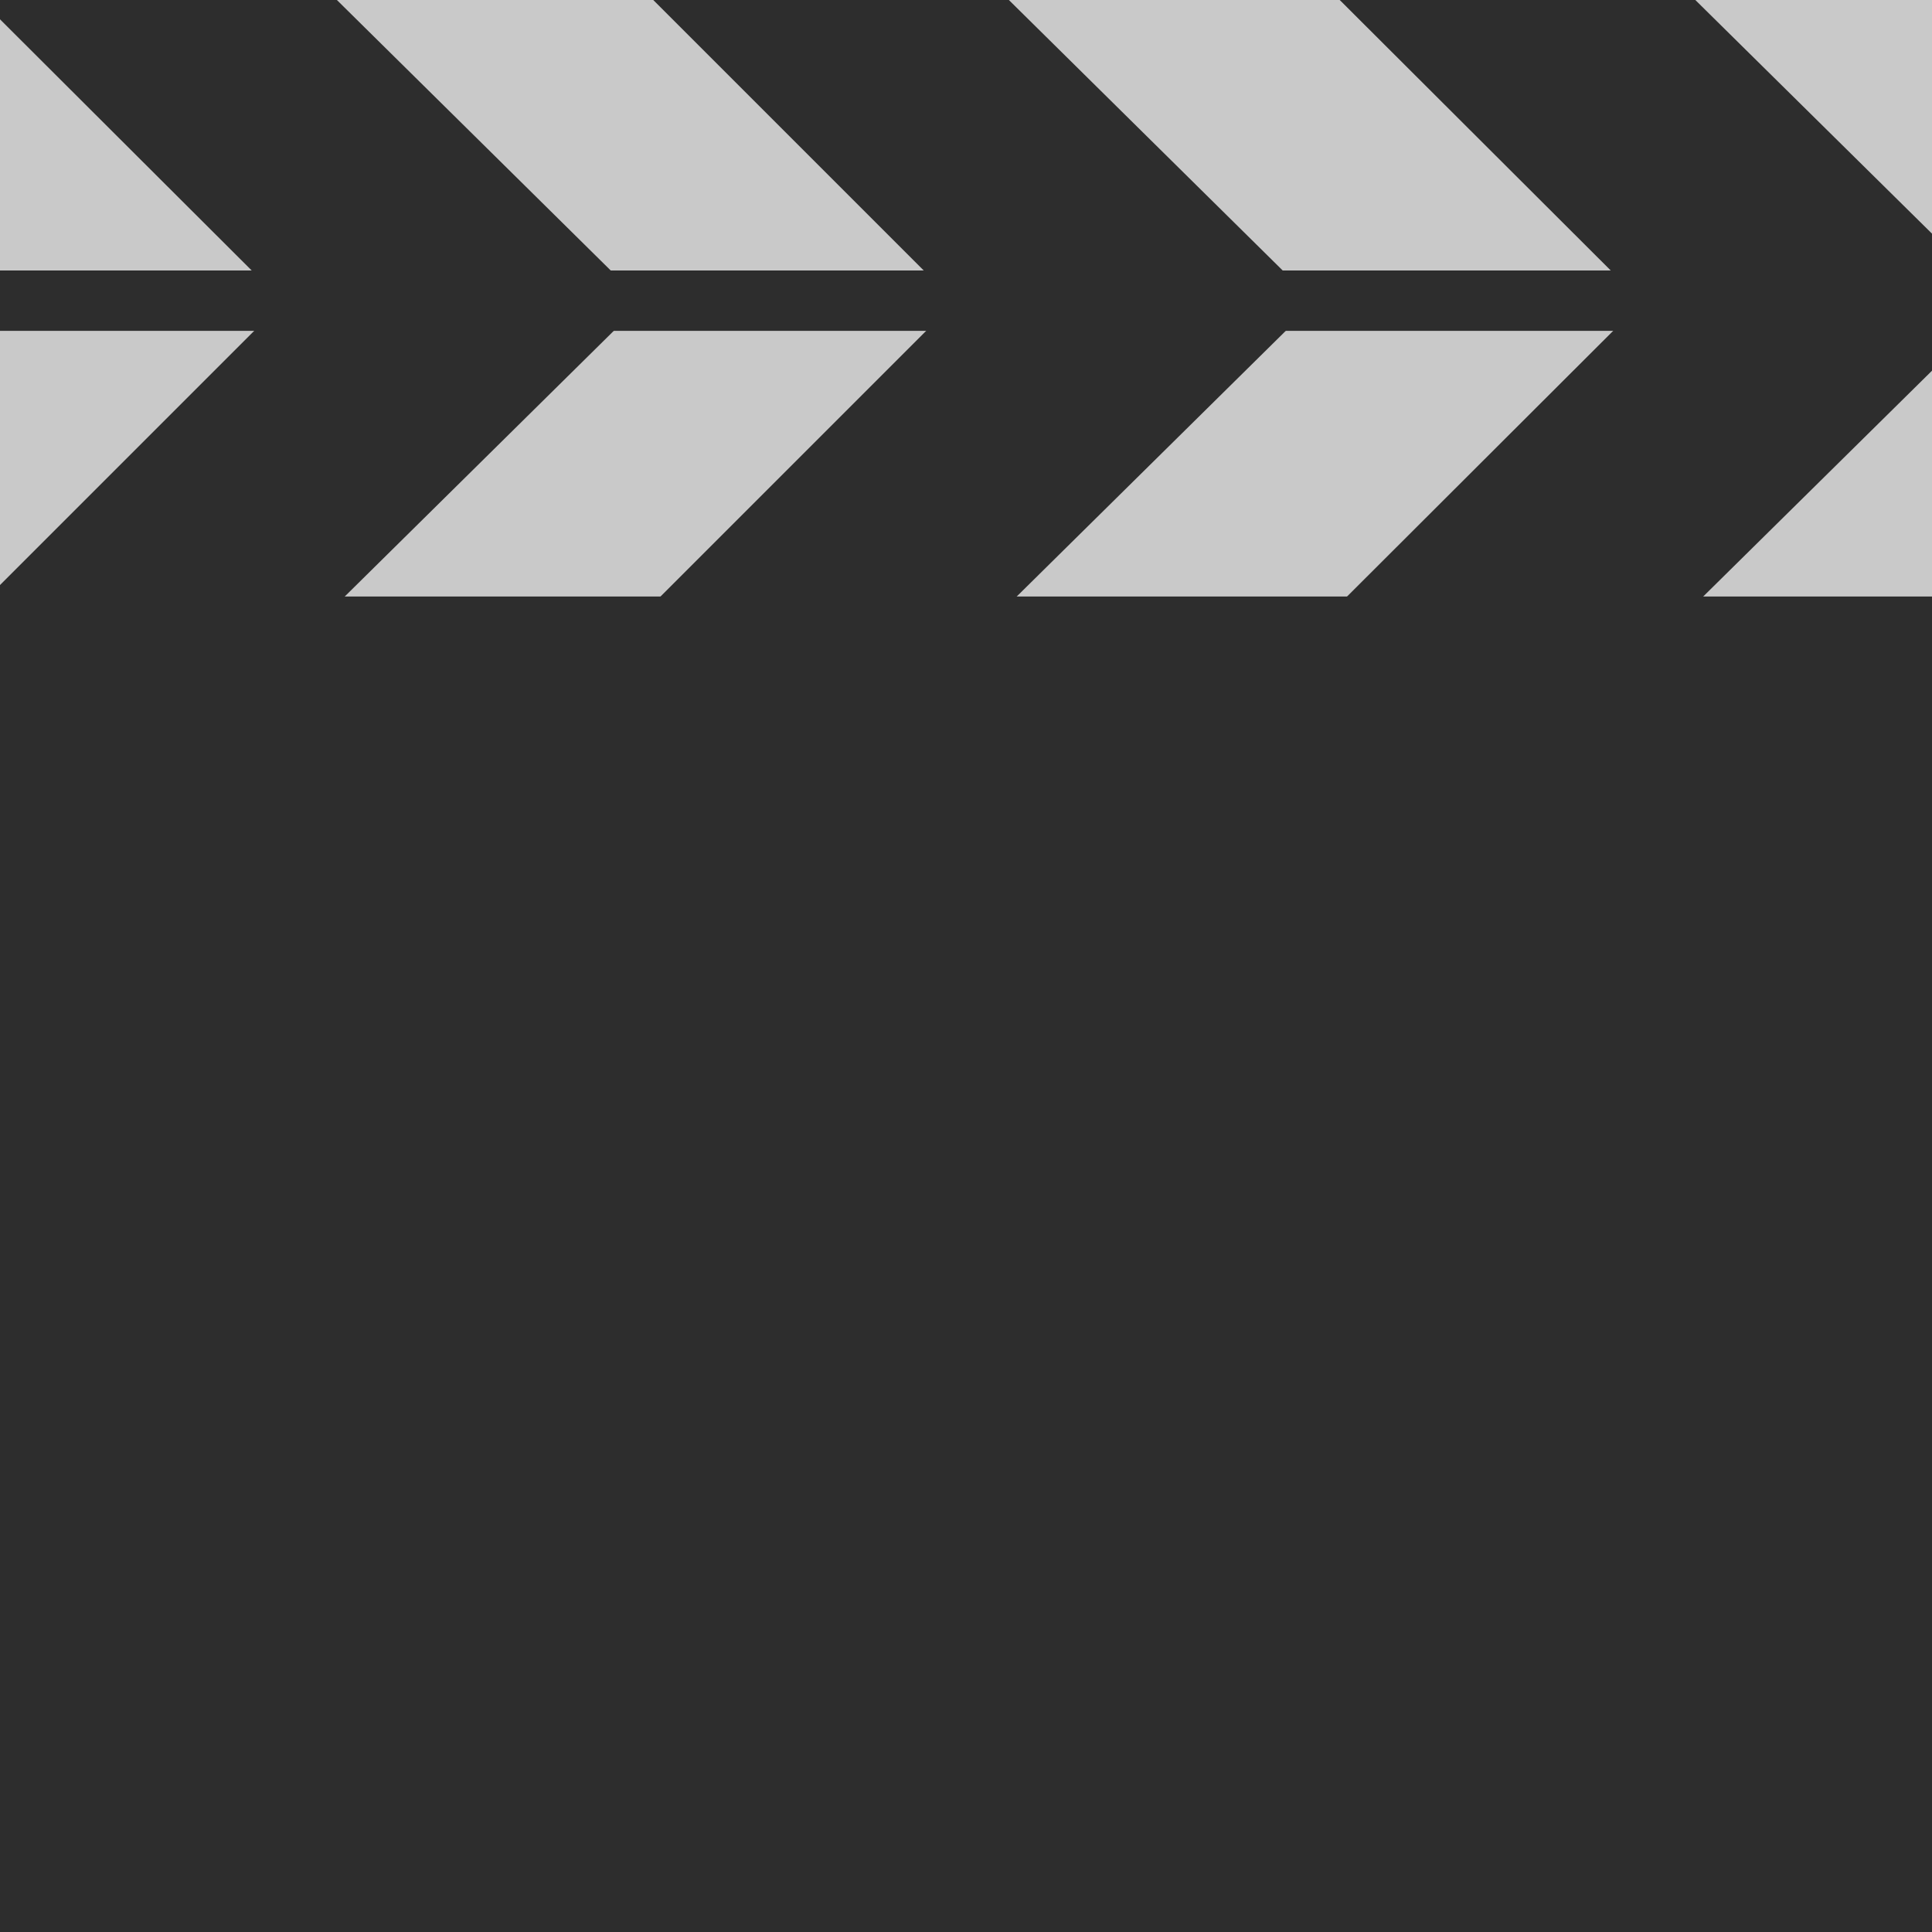
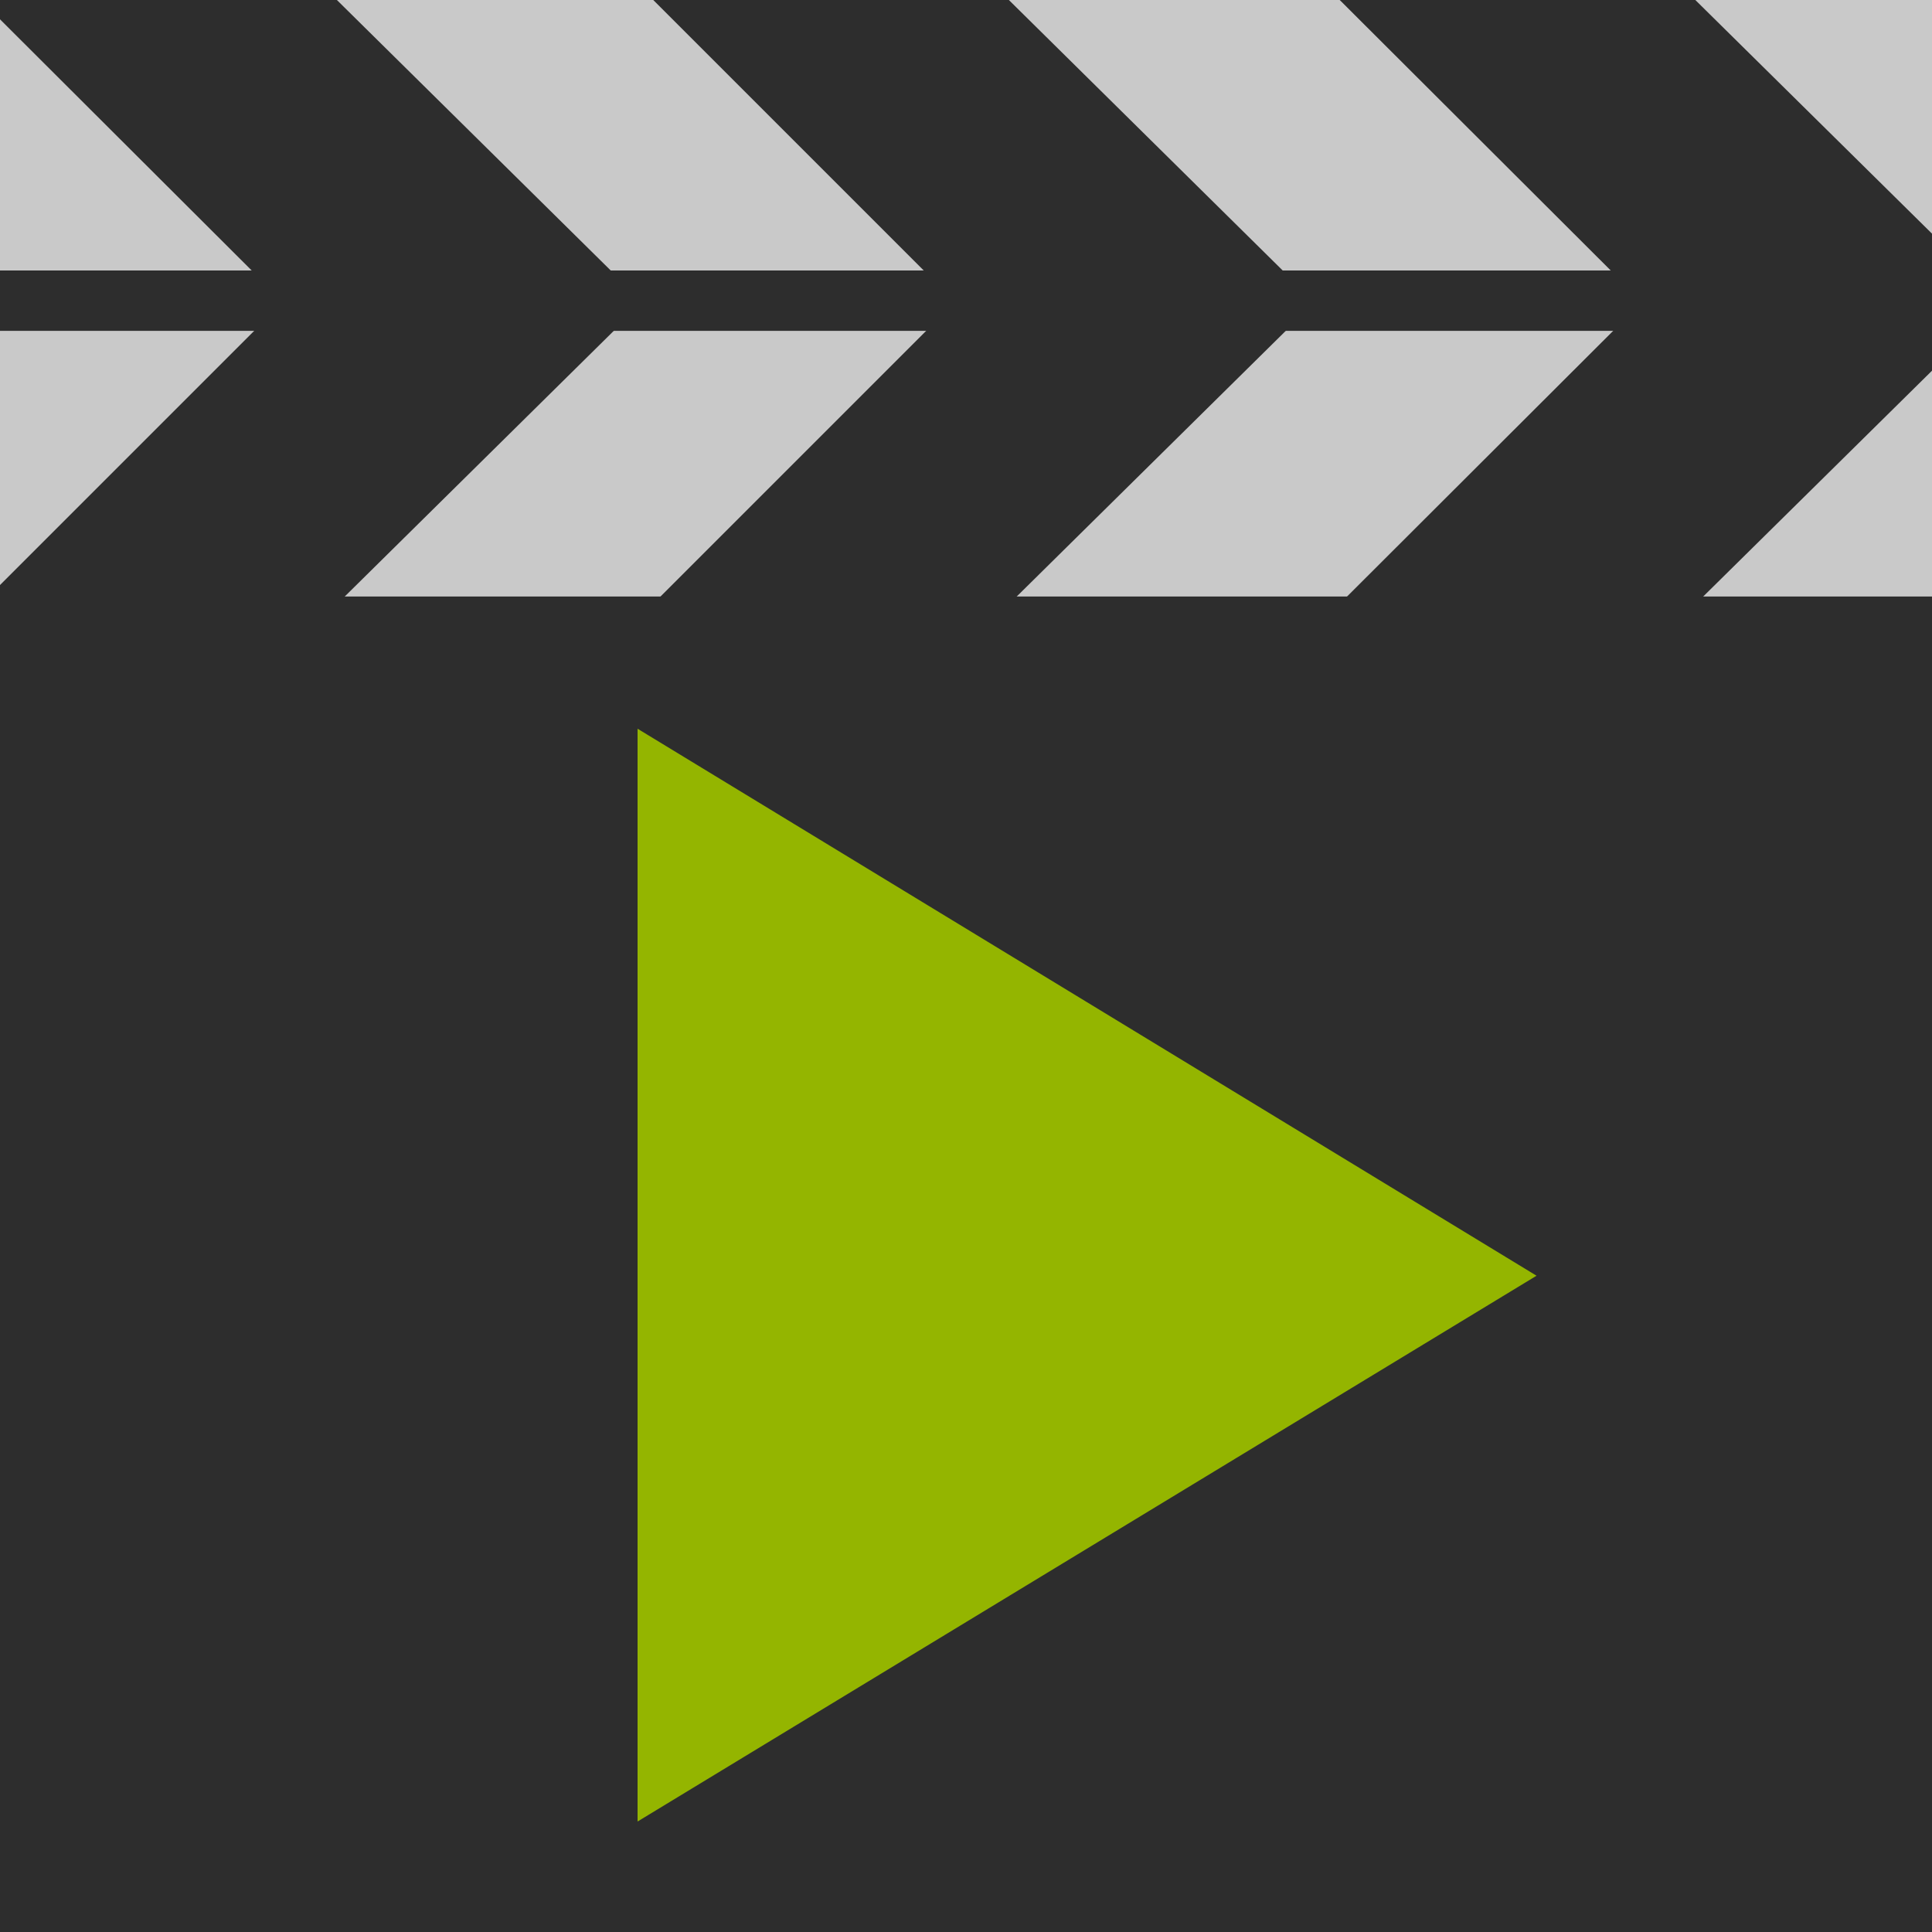
- <svg xmlns="http://www.w3.org/2000/svg" id="Layer_2" data-name="Layer 2" width="32" height="32" viewBox="0 0 32 32">
-   <rect y="0.32" width="32" height="31.68" fill="none" />
-   <g id="_Group_" data-name="&lt;Group&gt;">
-     <rect width="32" height="10.66" fill="#c9c9c9" />
+ <svg xmlns="http://www.w3.org/2000/svg" viewBox="0 0 32 32">
+   <g id="Layer_2" data-name="Layer 2">
+     <rect y="0.32" width="32" height="31.68" fill="none" />
+     <g id="_Group_" data-name="&lt;Group&gt;">
+       <rect width="32" height="10.66" fill="#c9c9c9" />
+     </g>
+     <g id="_Group_2" data-name="&lt;Group&gt;">
+       <rect y="11.1" width="32" height="20.9" fill="#2d2d2d" />
+     </g>
+     <polygon points="32 3.87 28.08 0 22.19 0 27.2 5 21.49 10.7 27.42 10.66 32 6.14 32 3.87" fill="#2d2d2d" />
+     <polygon points="16.72 5 21.61 4.84 16.71 0 10.82 0 15.82 5 10.12 10.7 16.05 10.66 21.61 5.17 16.72 5" fill="#2d2d2d" />
+     <polygon points="5.58 5 10.48 4.84 5.58 0 0 0 0 0.32 4.69 5 0 9.69 0 10.7 4.92 10.66 10.48 5.17 5.58 5" fill="#2d2d2d" />
+     <line y1="10.88" x2="32" y2="10.88" fill="none" stroke="#2d2d2d" stroke-miterlimit="10" stroke-width="2" />
+     <line y1="4.98" x2="32" y2="4.98" fill="none" stroke="#2d2d2d" stroke-miterlimit="10" />
+     <g id="_Group_3" data-name="&lt;Group&gt;">
+       <rect width="32" height="10.66" fill="#c9c9c9" />
+     </g>
+     <g id="_Group_4" data-name="&lt;Group&gt;">
+       <rect y="11.1" width="32" height="20.9" fill="#2d2d2d" />
+     </g>
+     <polygon points="32 3.87 28.08 0 22.19 0 27.2 5 21.49 10.7 27.42 10.66 32 6.14 32 3.87" fill="#2d2d2d" />
+     <polygon points="16.72 5 21.61 4.84 16.71 0 10.82 0 15.82 5 10.12 10.7 16.05 10.66 21.61 5.17 16.72 5" fill="#2d2d2d" />
+     <polygon points="5.58 5 10.48 4.84 5.58 0 0 0 0 0.32 4.69 5 0 9.69 0 10.7 4.92 10.66 10.48 5.17 5.58 5" fill="#2d2d2d" />
+     <line y1="10.88" x2="32" y2="10.88" fill="none" stroke="#2d2d2d" stroke-miterlimit="10" stroke-width="2" />
+     <line y1="4.98" x2="32" y2="4.98" fill="none" stroke="#2d2d2d" stroke-miterlimit="10" />
  </g>
-   <g id="_Group_2" data-name="&lt;Group&gt;">
-     <rect y="11.1" width="32" height="20.9" fill="#2d2d2d" />
+   <g id="Layer_9" data-name="Layer 9">
+     <g id="Layer_3" data-name="Layer 3">
+       <polygon points="10.56 12.07 25.45 21.13 10.56 30.17 10.56 12.07" fill="#94b500" />
+     </g>
  </g>
-   <polygon points="32 3.87 28.08 0 22.19 0 27.2 5 21.49 10.7 27.42 10.66 32 6.14 32 3.87" fill="#2d2d2d" />
-   <polygon points="16.72 5 21.61 4.84 16.71 0 10.82 0 15.82 5 10.12 10.7 16.05 10.66 21.61 5.17 16.72 5" fill="#2d2d2d" />
-   <polygon points="5.58 5 10.48 4.84 5.58 0 0 0 0 0.32 4.69 5 0 9.69 0 10.7 4.92 10.66 10.48 5.17 5.58 5" fill="#2d2d2d" />
-   <line y1="10.88" x2="32" y2="10.88" fill="none" stroke="#2d2d2d" stroke-miterlimit="10" stroke-width="2" />
-   <line y1="4.98" x2="32" y2="4.98" fill="none" stroke="#2d2d2d" stroke-miterlimit="10" />
-   <g id="_Group_3" data-name="&lt;Group&gt;">
-     <rect width="32" height="10.66" fill="#c9c9c9" />
-   </g>
-   <g id="_Group_4" data-name="&lt;Group&gt;">
-     <rect y="11.1" width="32" height="20.9" fill="#2d2d2d" />
-   </g>
-   <polygon points="32 3.87 28.08 0 22.19 0 27.2 5 21.49 10.7 27.42 10.66 32 6.14 32 3.87" fill="#2d2d2d" />
-   <polygon points="16.72 5 21.61 4.84 16.71 0 10.82 0 15.82 5 10.12 10.7 16.05 10.66 21.61 5.17 16.72 5" fill="#2d2d2d" />
-   <polygon points="5.58 5 10.48 4.84 5.58 0 0 0 0 0.32 4.69 5 0 9.69 0 10.7 4.92 10.66 10.48 5.17 5.58 5" fill="#2d2d2d" />
-   <line y1="10.88" x2="32" y2="10.88" fill="none" stroke="#2d2d2d" stroke-miterlimit="10" stroke-width="2" />
-   <line y1="4.98" x2="32" y2="4.98" fill="none" stroke="#2d2d2d" stroke-miterlimit="10" />
</svg>
